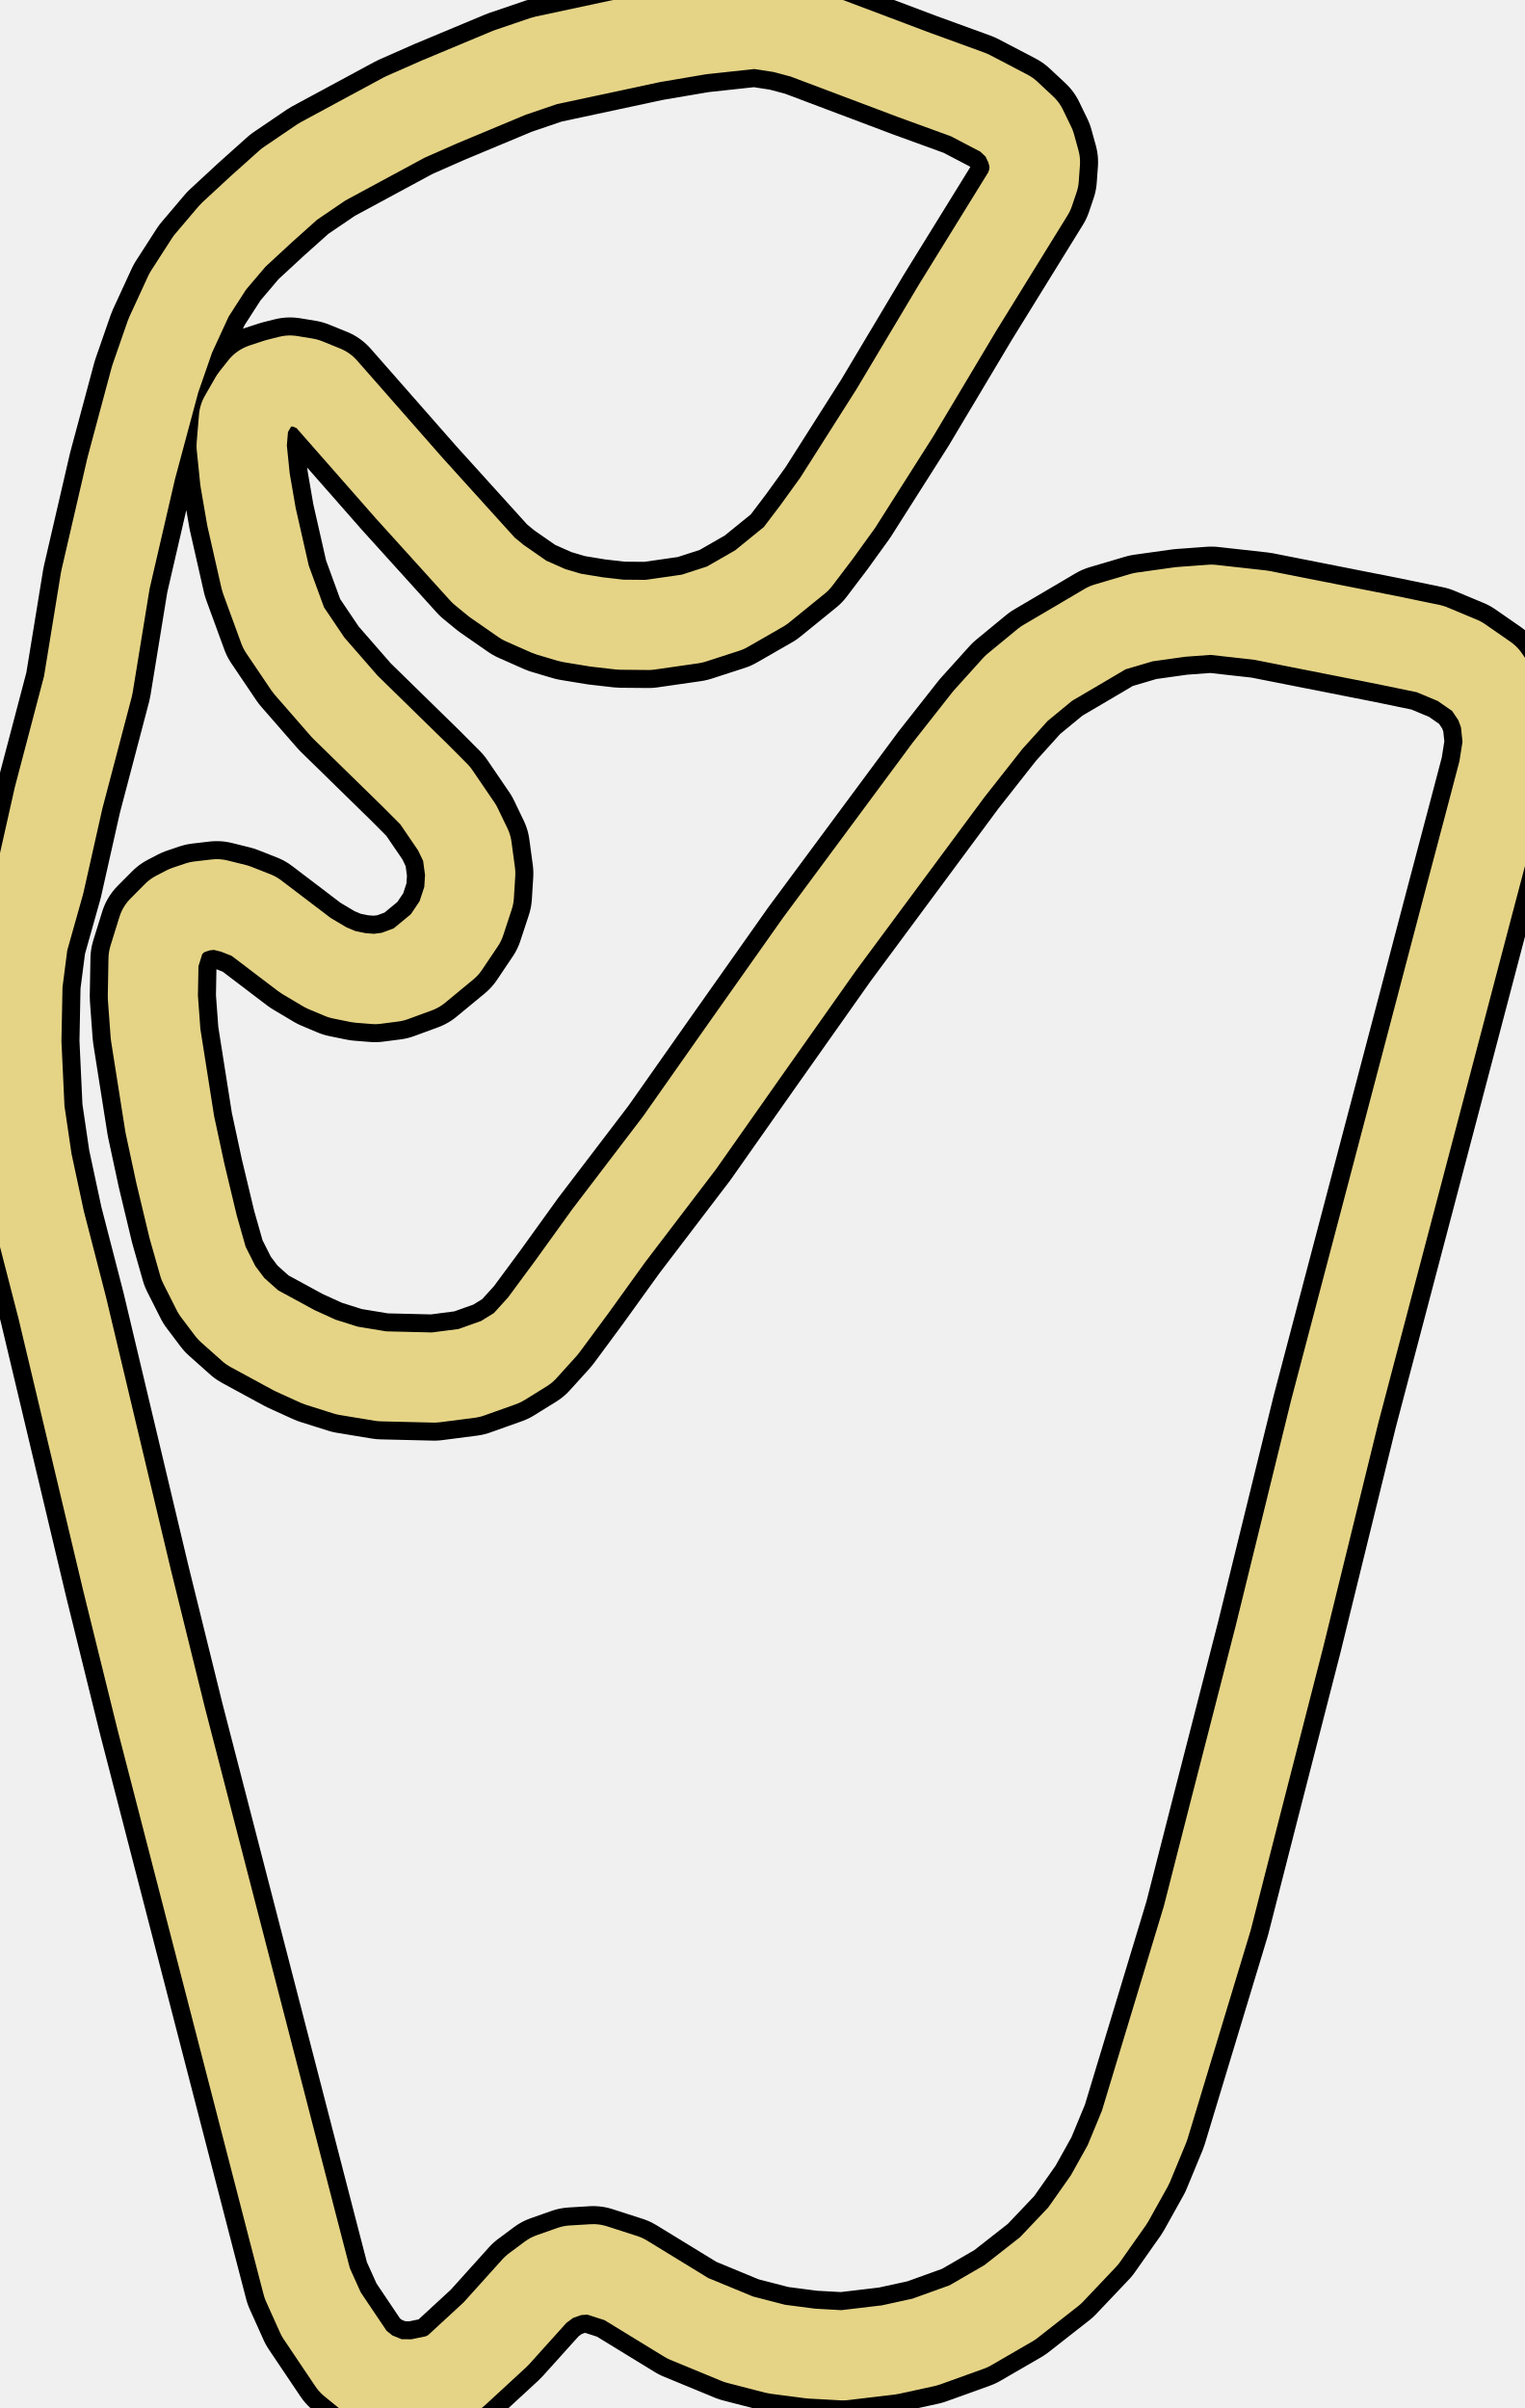
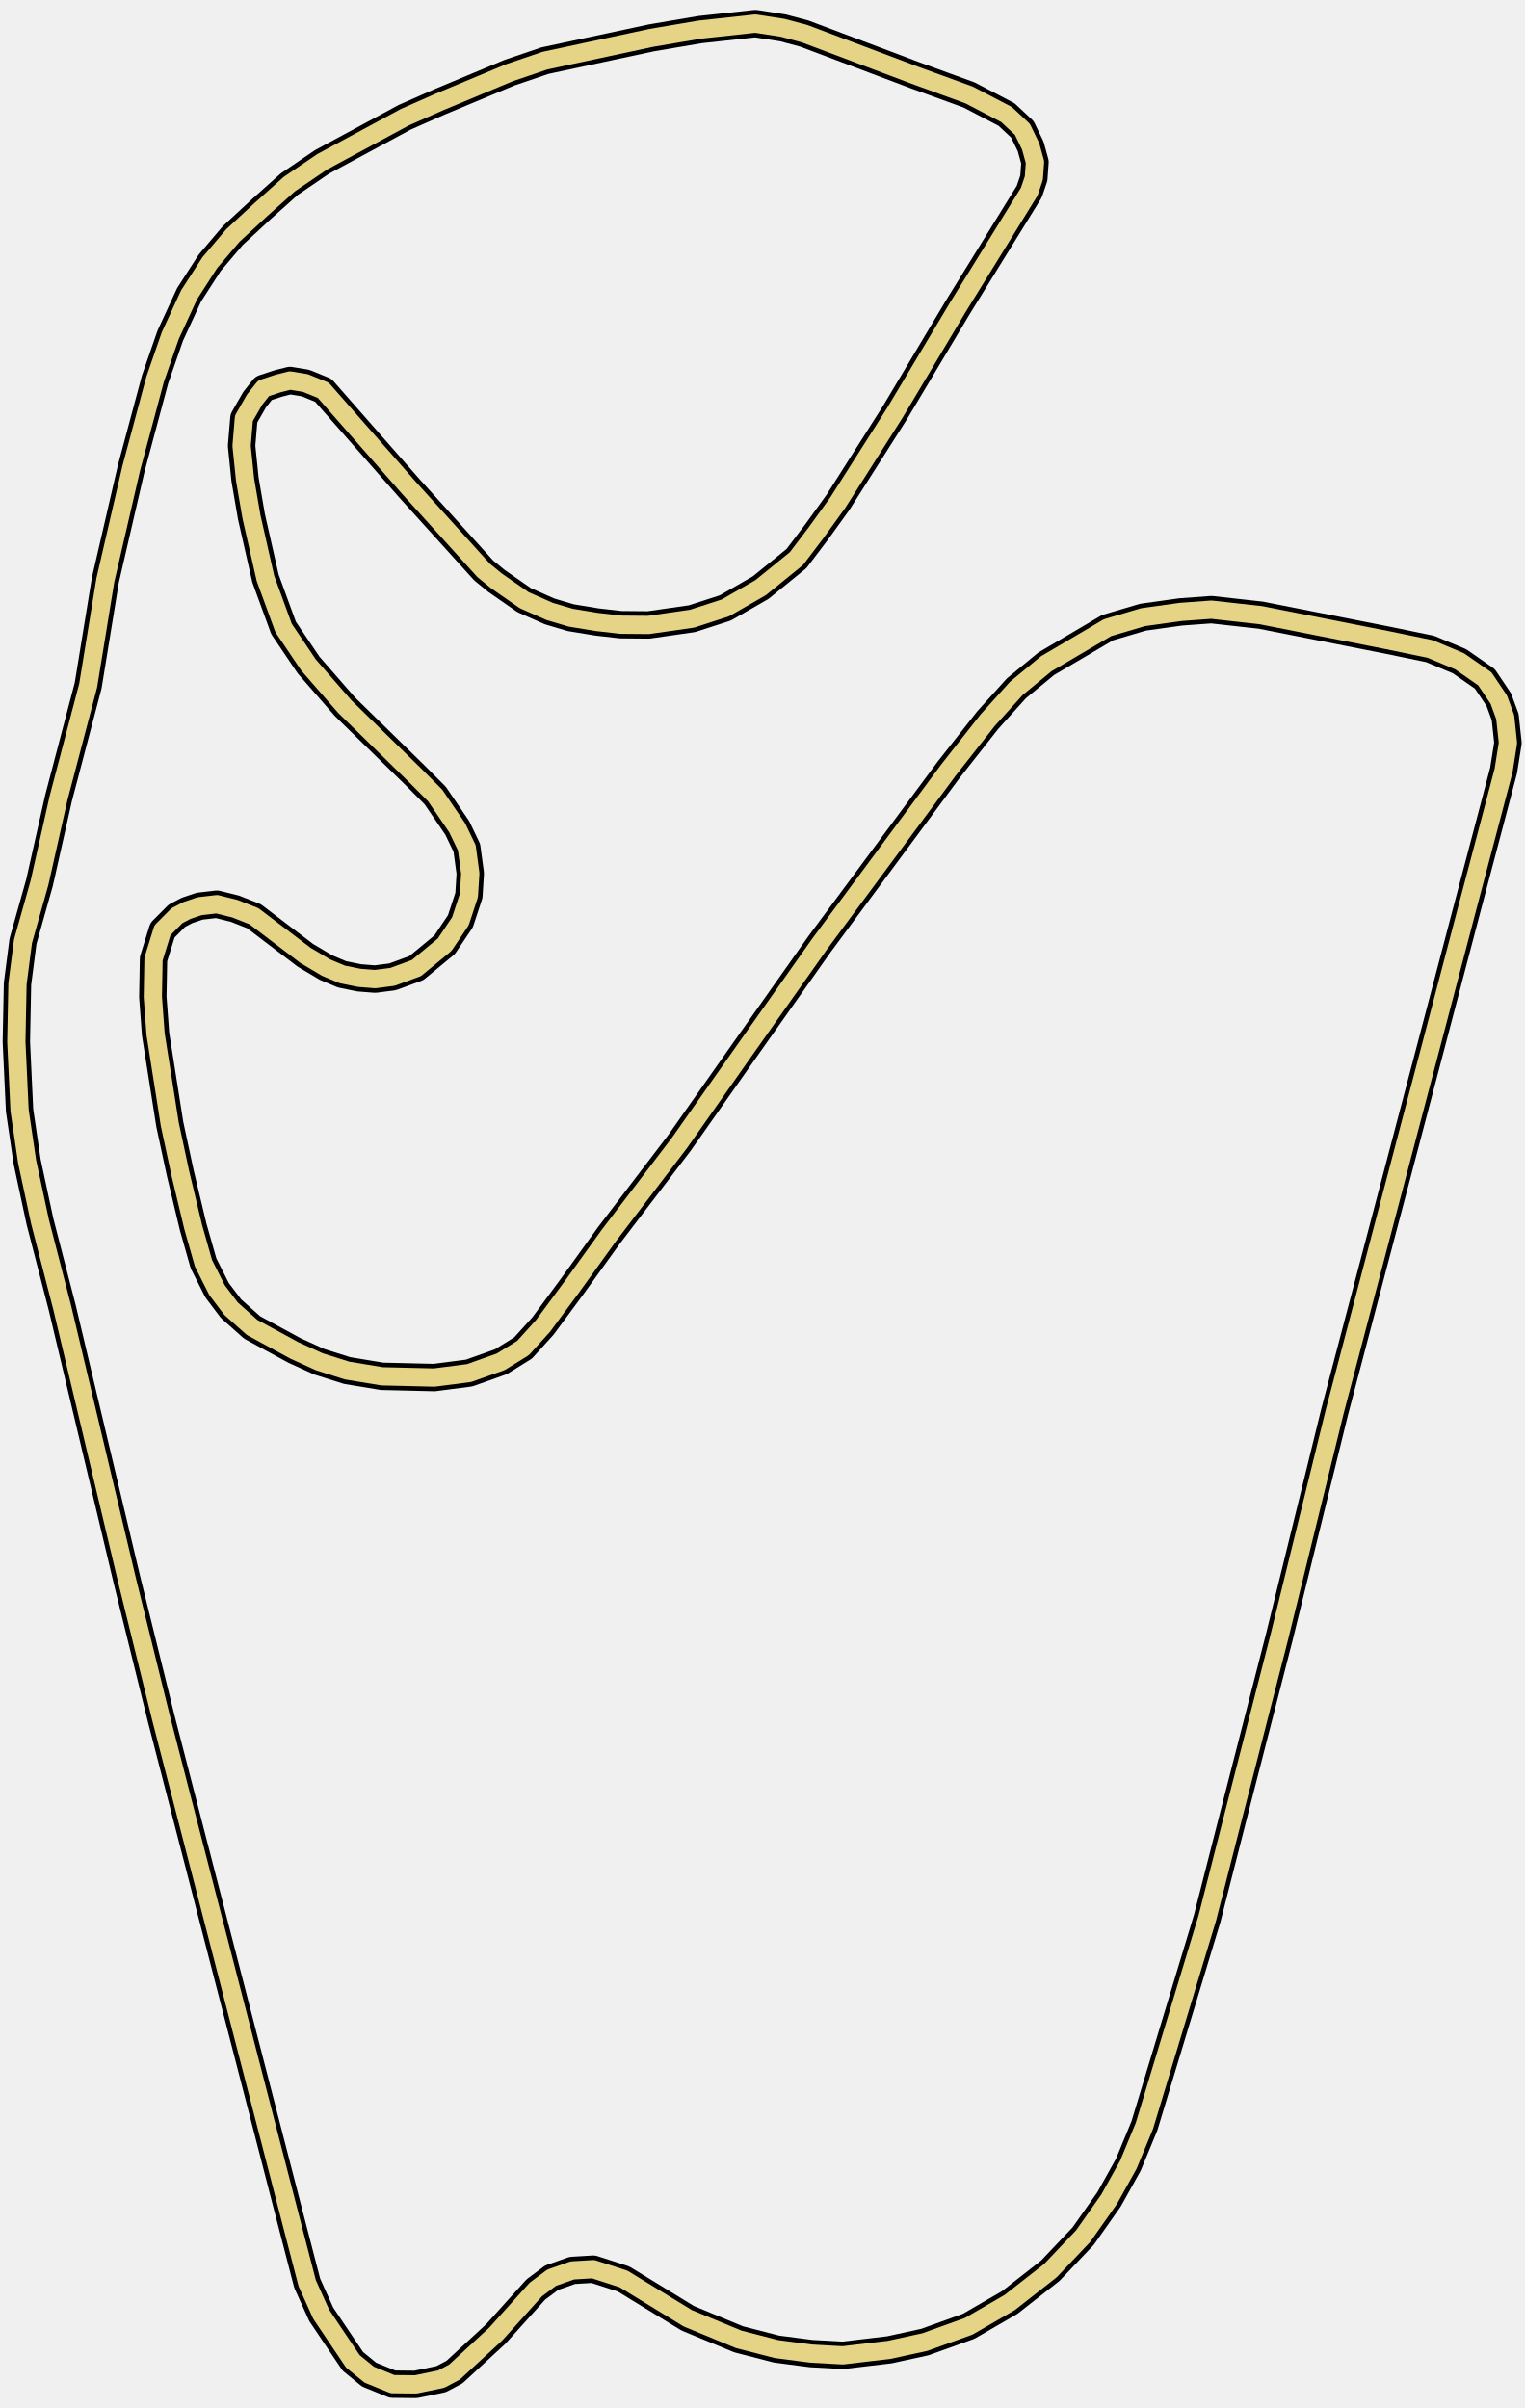
<svg xmlns="http://www.w3.org/2000/svg" baseProfile="full" height="474px" preserveAspectRatio="xMidYMid meet" version="1.1" viewBox="0 0 675.354 1069.086" width="300px">
  <defs>
    <style type="text/css">
        .track-outline {
            fill: transparent;
            stroke: black;
-             stroke-width: 56;
+             stroke-width: 12.156;
            stroke-linecap: round;
            stroke-linejoin: round;
-         }
-         @media (prefers-color-scheme: dark) {
-             .track-outline {
-                 stroke: white;
-             }
        }
        .track-line {
            fill: transparent;
            stroke: #e5d486;
-             stroke-width: 40;
+             stroke-width: 8.104;
            stroke-linecap: round;
            stroke-linejoin: round;
            title: Autódromo José Carlos Pace - Interlagos;
        }</style>
  </defs>
  <polyline class="track-outline" fill="none" points="70.867,762.826 129.513,989.775 135.724,1013.682 141.935,1027.47 155.986,1048.375 163.215,1054.268 173.6,1058.493 183.883,1058.605 195.185,1056.27 201.09,1053.156 219.417,1036.254 237.235,1016.462 244.26,1011.236 253.424,1008.011 262.689,1007.455 276.129,1011.792 304.637,1029.249 327.241,1038.59 344.04,1042.926 359.415,1044.928 373.465,1045.706 394.134,1043.26 409.915,1039.813 429.362,1032.807 447.587,1022.244 465.609,1008.122 480.169,992.777 491.674,976.432 500.226,961.087 507.354,943.851 535.251,851.671 547.062,805.414 567.222,726.91 591.861,626.612 635.133,462.266 650.711,402.999 661.707,361.412 666.798,342.065 668.732,329.833 667.511,318.38 664.66,310.596 658.449,301.367 647.249,293.584 634.217,288.135 615.381,284.243 559.076,273.124 537.084,270.677 523.441,271.678 506.743,274.013 490.961,278.683 477.012,286.912 463.776,294.695 450.54,305.593 437.813,319.714 420.403,341.842 363.182,419.123 329.582,466.714 300.972,507.411 269.613,548.553 253.118,571.46 240.391,588.695 231.533,598.48 221.657,604.596 207.606,609.599 192.13,611.601 168.916,611.045 153.44,608.488 141.12,604.596 130.124,599.592 111.288,589.362 101.921,581.022 95.71,572.794 89.703,560.896 85.121,544.773 79.42,520.977 74.736,499.183 68.424,459.153 67.202,442.585 67.507,425.794 71.478,413.007 77.893,406.558 82.372,404.222 87.972,402.332 95.609,401.443 103.652,403.444 112.103,406.78 134.91,424.126 144.073,429.575 151.2,432.577 158.836,434.134 165.862,434.69 173.6,433.689 184.189,429.797 196.712,419.456 203.737,409.004 207.505,397.551 208.116,387.766 206.588,376.424 202.312,367.528 192.538,353.184 183.68,344.288 152.422,313.71 136.335,295.251 125.237,278.795 117.194,256.778 110.983,229.424 108.132,212.856 106.605,197.956 107.623,185.724 112.408,177.385 116.379,172.381 122.794,170.268 128.088,168.934 134.91,170.046 142.851,173.271 181.032,216.748 214.021,253.22 219.723,257.89 232.042,266.452 243.344,271.456 252.711,274.236 264.216,276.126 274.907,277.349 287.227,277.46 306.572,274.68 321.335,269.899 337.015,260.892 352.898,247.994 361.756,236.318 371.225,223.197 396.578,183.278 424.577,136.354 456.242,85.093 458.278,79.089 458.787,71.972 456.853,64.967 453.187,57.405 446.162,50.845 429.566,42.172 405.436,33.387 356.462,14.929 346.891,12.372 334.673,10.481 310.034,13.15 288.449,16.819 241.206,26.938 225.526,32.275 194.37,45.285 178.996,52.068 142.342,71.861 127.783,81.757 115.361,92.877 102.736,104.552 92.452,116.672 83.289,130.905 74.94,149.03 68.22,168.378 57.631,207.852 46.126,257.556 38.49,304.369 25.355,354.296 16.905,391.88 9.574,417.899 7.13,436.803 6.621,462.489 8.047,492.956 11.406,515.751 17.108,542.327 26.984,580.578 55.798,701.78 70.867,762.826" />
  <polyline class="track-line" fill="none" points="70.867,762.826 129.513,989.775 135.724,1013.682 141.935,1027.47 155.986,1048.375 163.215,1054.268 173.6,1058.493 183.883,1058.605 195.185,1056.27 201.09,1053.156 219.417,1036.254 237.235,1016.462 244.26,1011.236 253.424,1008.011 262.689,1007.455 276.129,1011.792 304.637,1029.249 327.241,1038.59 344.04,1042.926 359.415,1044.928 373.465,1045.706 394.134,1043.26 409.915,1039.813 429.362,1032.807 447.587,1022.244 465.609,1008.122 480.169,992.777 491.674,976.432 500.226,961.087 507.354,943.851 535.251,851.671 547.062,805.414 567.222,726.91 591.861,626.612 635.133,462.266 650.711,402.999 661.707,361.412 666.798,342.065 668.732,329.833 667.511,318.38 664.66,310.596 658.449,301.367 647.249,293.584 634.217,288.135 615.381,284.243 559.076,273.124 537.084,270.677 523.441,271.678 506.743,274.013 490.961,278.683 477.012,286.912 463.776,294.695 450.54,305.593 437.813,319.714 420.403,341.842 363.182,419.123 329.582,466.714 300.972,507.411 269.613,548.553 253.118,571.46 240.391,588.695 231.533,598.48 221.657,604.596 207.606,609.599 192.13,611.601 168.916,611.045 153.44,608.488 141.12,604.596 130.124,599.592 111.288,589.362 101.921,581.022 95.71,572.794 89.703,560.896 85.121,544.773 79.42,520.977 74.736,499.183 68.424,459.153 67.202,442.585 67.507,425.794 71.478,413.007 77.893,406.558 82.372,404.222 87.972,402.332 95.609,401.443 103.652,403.444 112.103,406.78 134.91,424.126 144.073,429.575 151.2,432.577 158.836,434.134 165.862,434.69 173.6,433.689 184.189,429.797 196.712,419.456 203.737,409.004 207.505,397.551 208.116,387.766 206.588,376.424 202.312,367.528 192.538,353.184 183.68,344.288 152.422,313.71 136.335,295.251 125.237,278.795 117.194,256.778 110.983,229.424 108.132,212.856 106.605,197.956 107.623,185.724 112.408,177.385 116.379,172.381 122.794,170.268 128.088,168.934 134.91,170.046 142.851,173.271 181.032,216.748 214.021,253.22 219.723,257.89 232.042,266.452 243.344,271.456 252.711,274.236 264.216,276.126 274.907,277.349 287.227,277.46 306.572,274.68 321.335,269.899 337.015,260.892 352.898,247.994 361.756,236.318 371.225,223.197 396.578,183.278 424.577,136.354 456.242,85.093 458.278,79.089 458.787,71.972 456.853,64.967 453.187,57.405 446.162,50.845 429.566,42.172 405.436,33.387 356.462,14.929 346.891,12.372 334.673,10.481 310.034,13.15 288.449,16.819 241.206,26.938 225.526,32.275 194.37,45.285 178.996,52.068 142.342,71.861 127.783,81.757 115.361,92.877 102.736,104.552 92.452,116.672 83.289,130.905 74.94,149.03 68.22,168.378 57.631,207.852 46.126,257.556 38.49,304.369 25.355,354.296 16.905,391.88 9.574,417.899 7.13,436.803 6.621,462.489 8.047,492.956 11.406,515.751 17.108,542.327 26.984,580.578 55.798,701.78 70.867,762.826" />
</svg>
